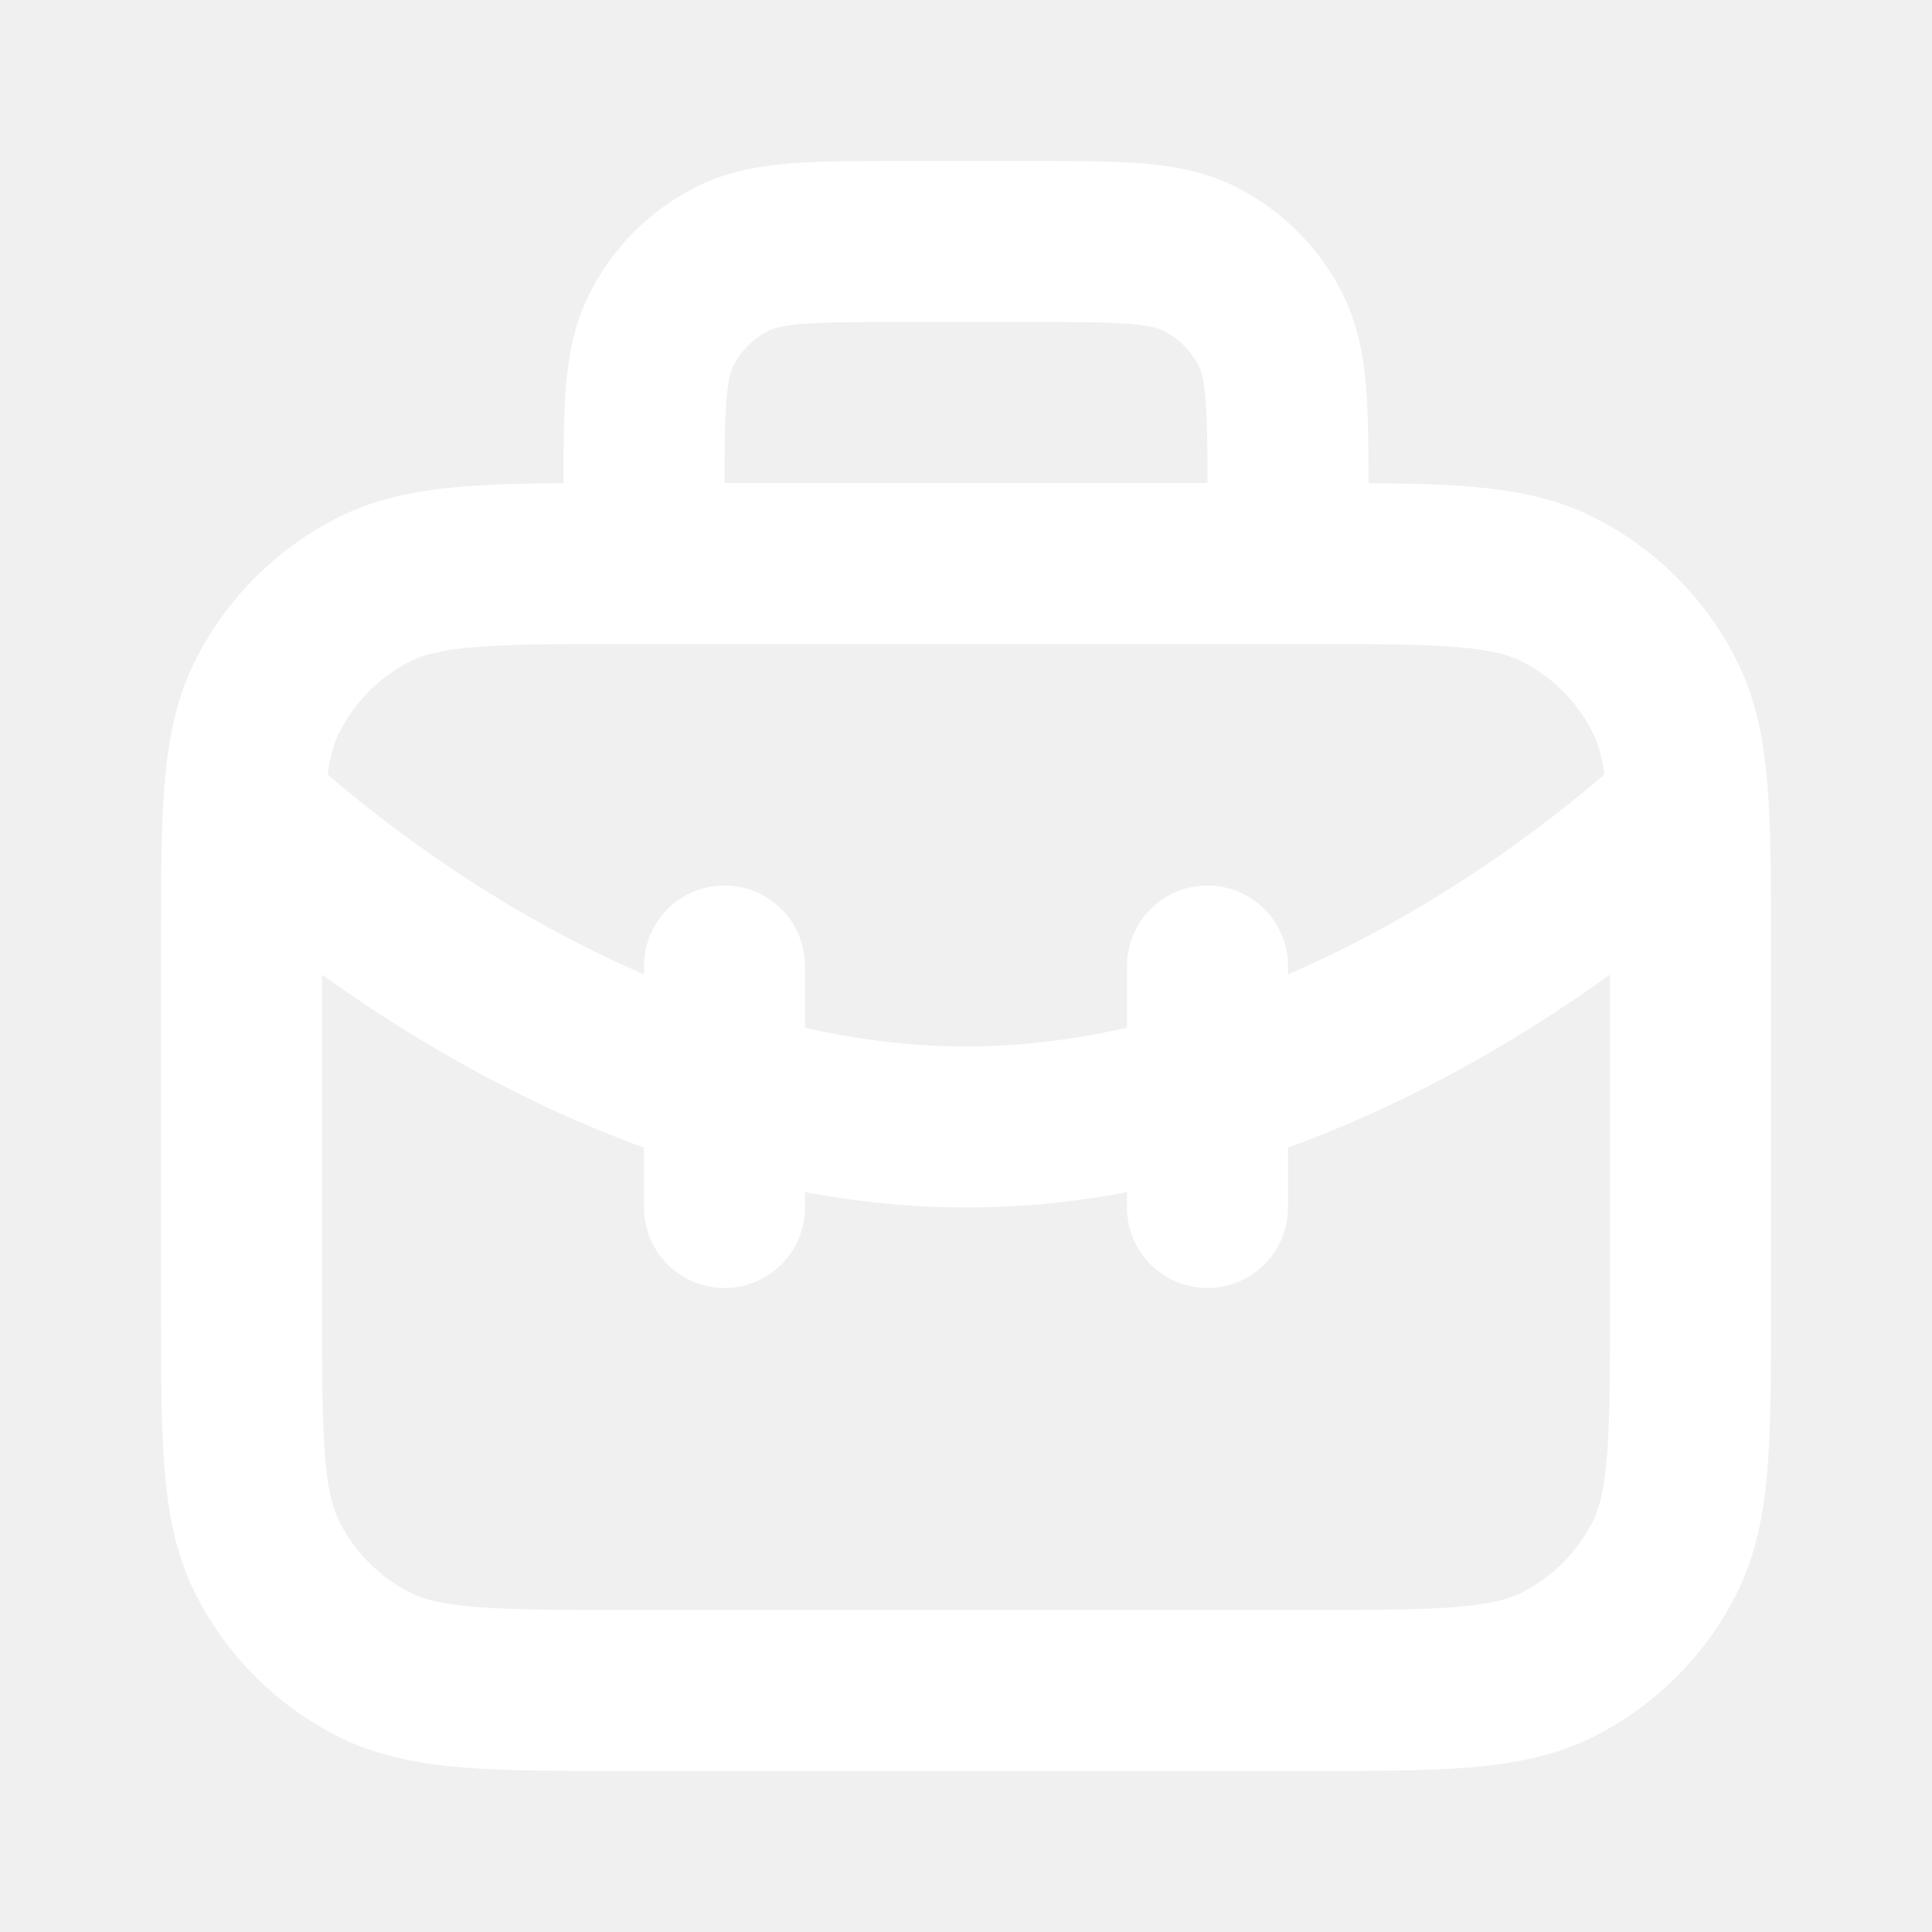
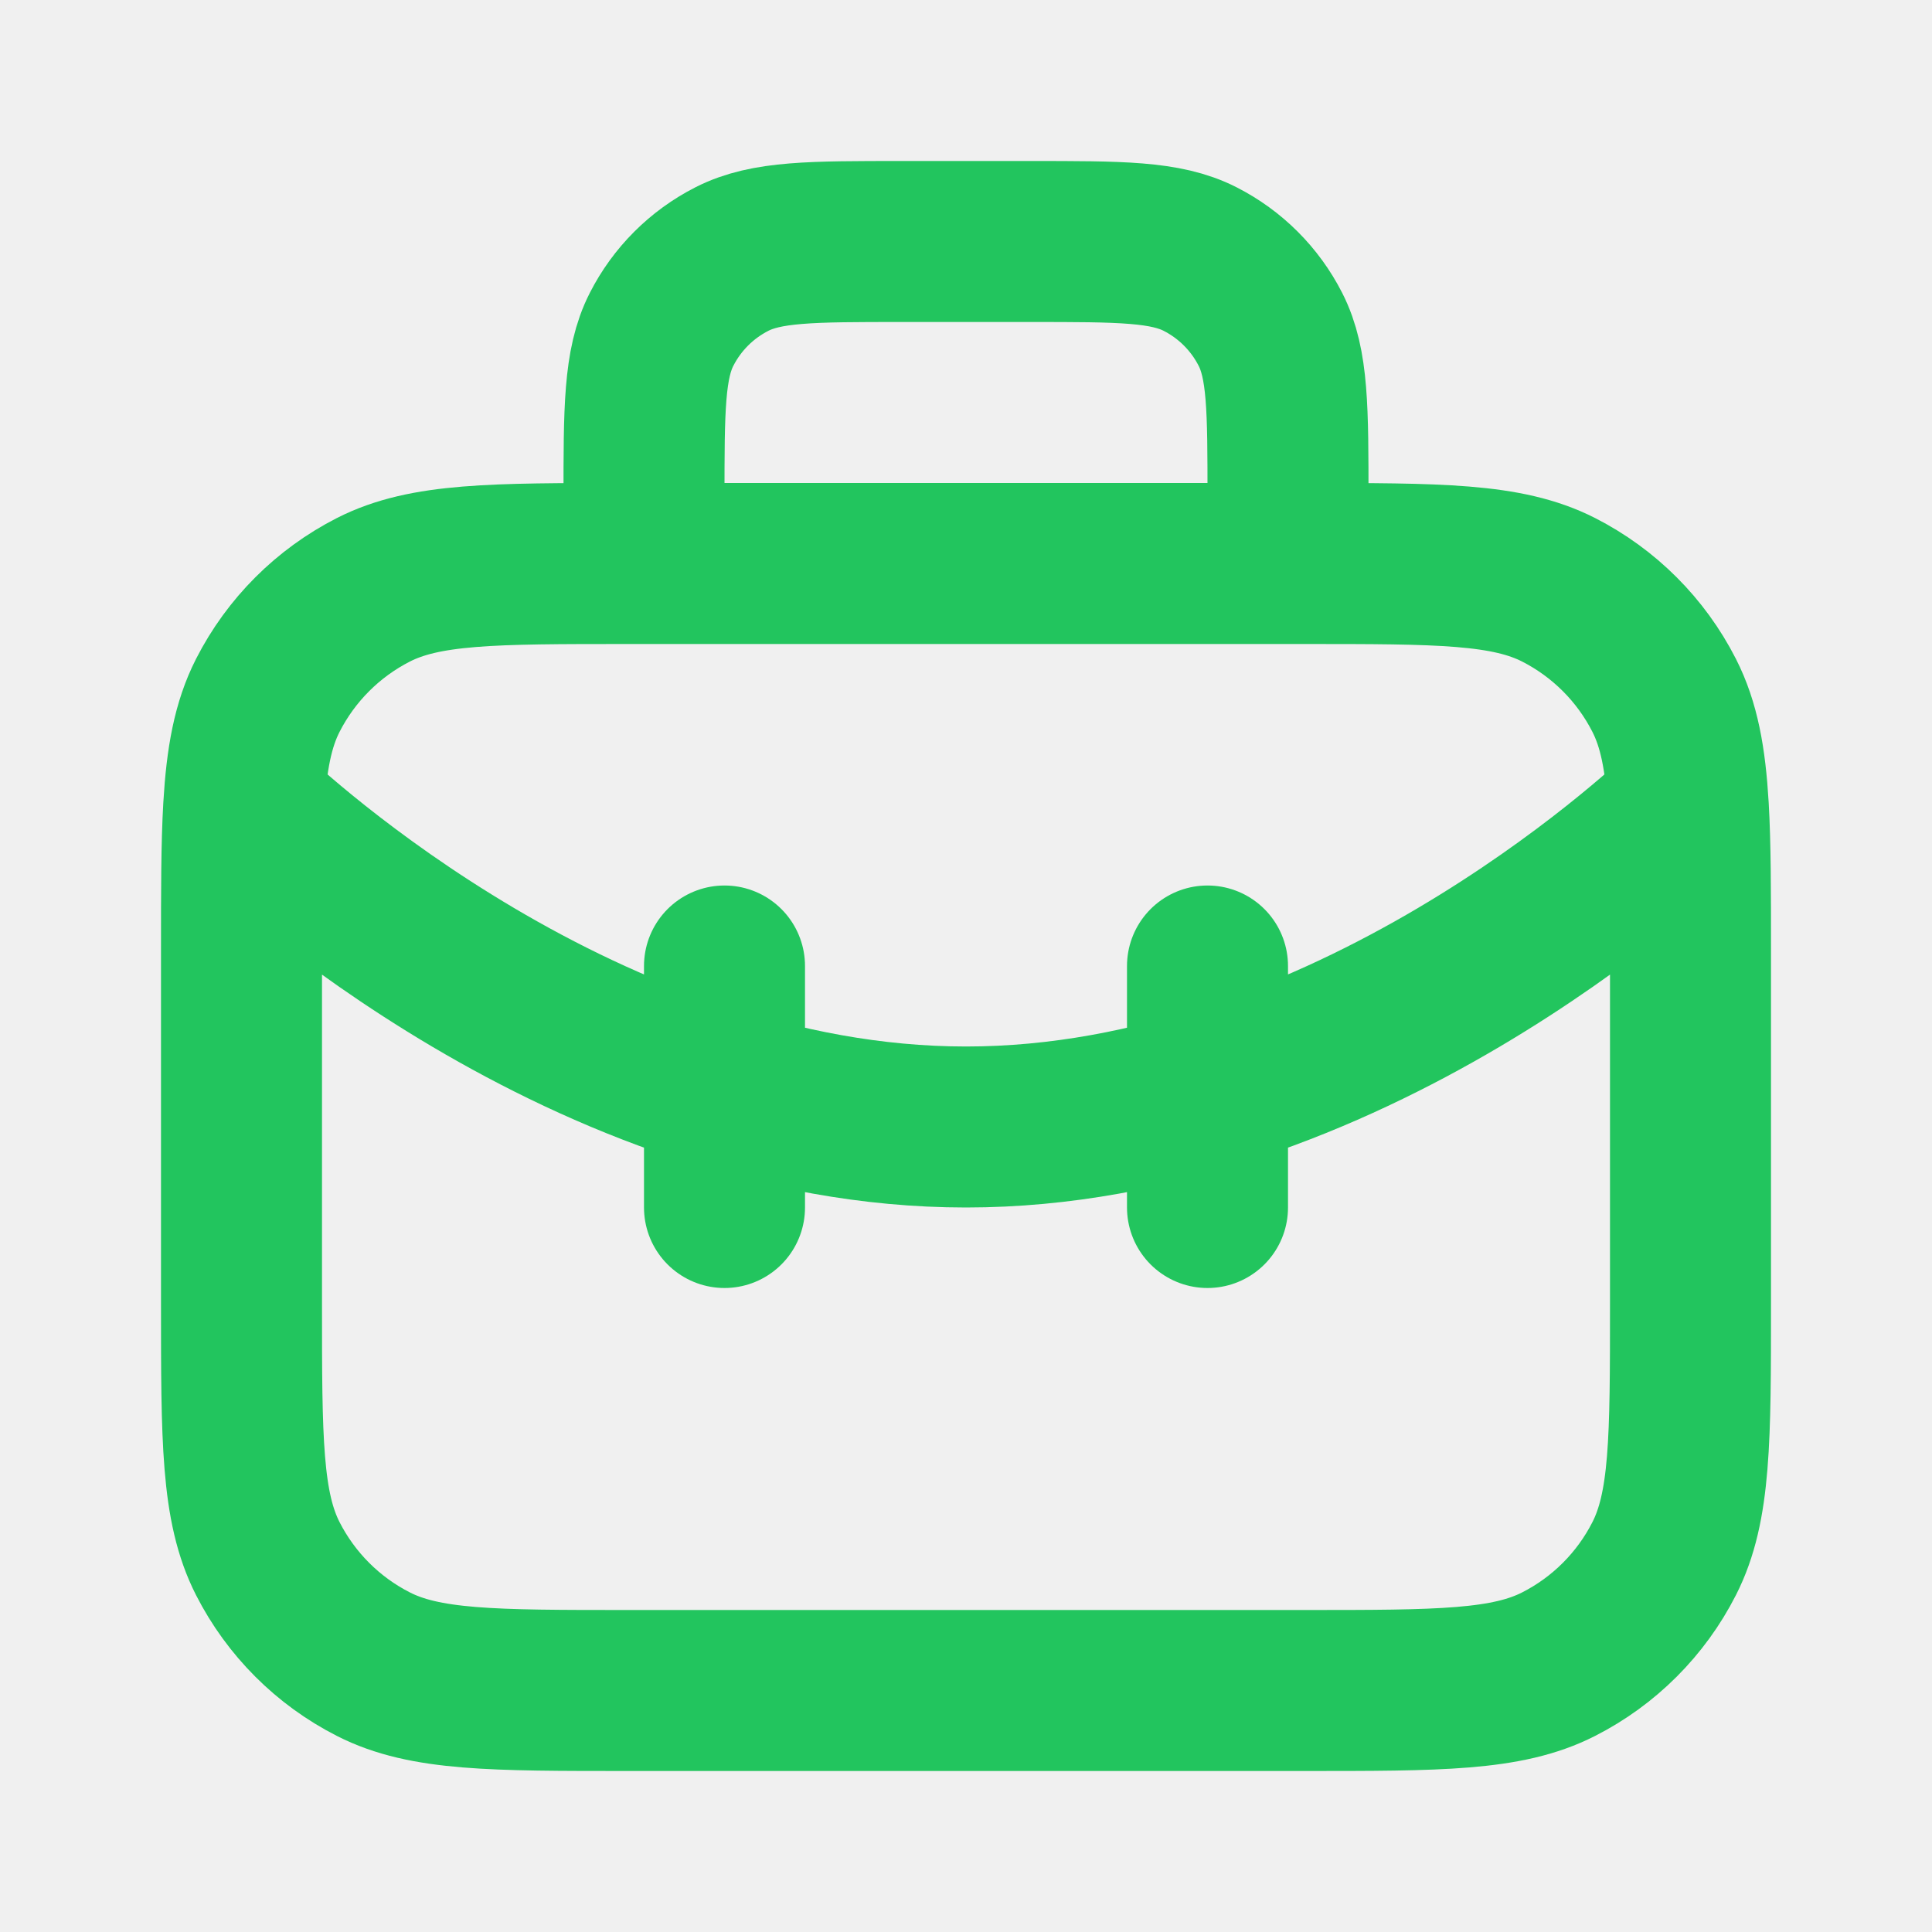
<svg xmlns="http://www.w3.org/2000/svg" width="60" height="60" viewBox="0 0 60 60" fill="none">
-   <path d="M40 17.5V15.5C40 12.7 40 11.3 39.455 10.23C38.976 9.289 38.211 8.524 37.27 8.045C36.2 7.5 34.8 7.5 32 7.5H28C25.2 7.5 23.8 7.5 22.73 8.045C21.789 8.524 21.024 9.289 20.545 10.23C20 11.3 20 12.7 20 15.5V17.5M22.5 37.5V30M37.5 37.5V30M7.568 25.066C8.469 25.93 18.214 35 30 35C41.786 35 51.531 25.93 52.432 25.066M7.568 25.066C7.5 26.233 7.5 27.666 7.5 29.5V40.5C7.5 44.7 7.5 46.8 8.317 48.405C9.037 49.816 10.184 50.964 11.595 51.682C13.199 52.5 15.3 52.5 19.5 52.5H40.5C44.7 52.5 46.8 52.5 48.405 51.682C49.816 50.964 50.964 49.816 51.682 48.405C52.5 46.8 52.5 44.7 52.5 40.5V29.5C52.5 27.666 52.5 26.233 52.432 25.066M7.568 25.066C7.656 23.56 7.857 22.499 8.317 21.595C9.037 20.184 10.184 19.037 11.595 18.317C13.199 17.5 15.3 17.5 19.5 17.5H40.5C44.7 17.5 46.8 17.5 48.405 18.317C49.816 19.037 50.964 20.184 51.682 21.595C52.143 22.499 52.344 23.56 52.432 25.066" stroke="white" stroke-width="5" stroke-linecap="round" stroke-linejoin="round" />
+   <path d="M40 17.5V15.5C40 12.7 40 11.3 39.455 10.23C38.976 9.289 38.211 8.524 37.27 8.045C36.2 7.5 34.8 7.5 32 7.5H28C25.2 7.5 23.8 7.5 22.73 8.045C21.789 8.524 21.024 9.289 20.545 10.23C20 11.3 20 12.7 20 15.5V17.5M22.5 37.5V30M37.5 37.5V30M7.568 25.066C8.469 25.93 18.214 35 30 35C41.786 35 51.531 25.93 52.432 25.066M7.568 25.066C7.5 26.233 7.5 27.666 7.5 29.5V40.5C7.5 44.7 7.5 46.8 8.317 48.405C9.037 49.816 10.184 50.964 11.595 51.682C13.199 52.5 15.3 52.5 19.5 52.5H40.5C44.7 52.5 46.8 52.5 48.405 51.682C49.816 50.964 50.964 49.816 51.682 48.405C52.5 46.8 52.5 44.7 52.5 40.5V29.5C52.5 27.666 52.5 26.233 52.432 25.066M7.568 25.066C7.656 23.56 7.857 22.499 8.317 21.595C9.037 20.184 10.184 19.037 11.595 18.317C13.199 17.5 15.3 17.5 19.5 17.5H40.5C44.7 17.5 46.8 17.5 48.405 18.317C49.816 19.037 50.964 20.184 51.682 21.595C52.143 22.499 52.344 23.56 52.432 25.066" stroke="#22C55E" stroke-width="5" stroke-linecap="round" stroke-linejoin="round" />
</svg>
